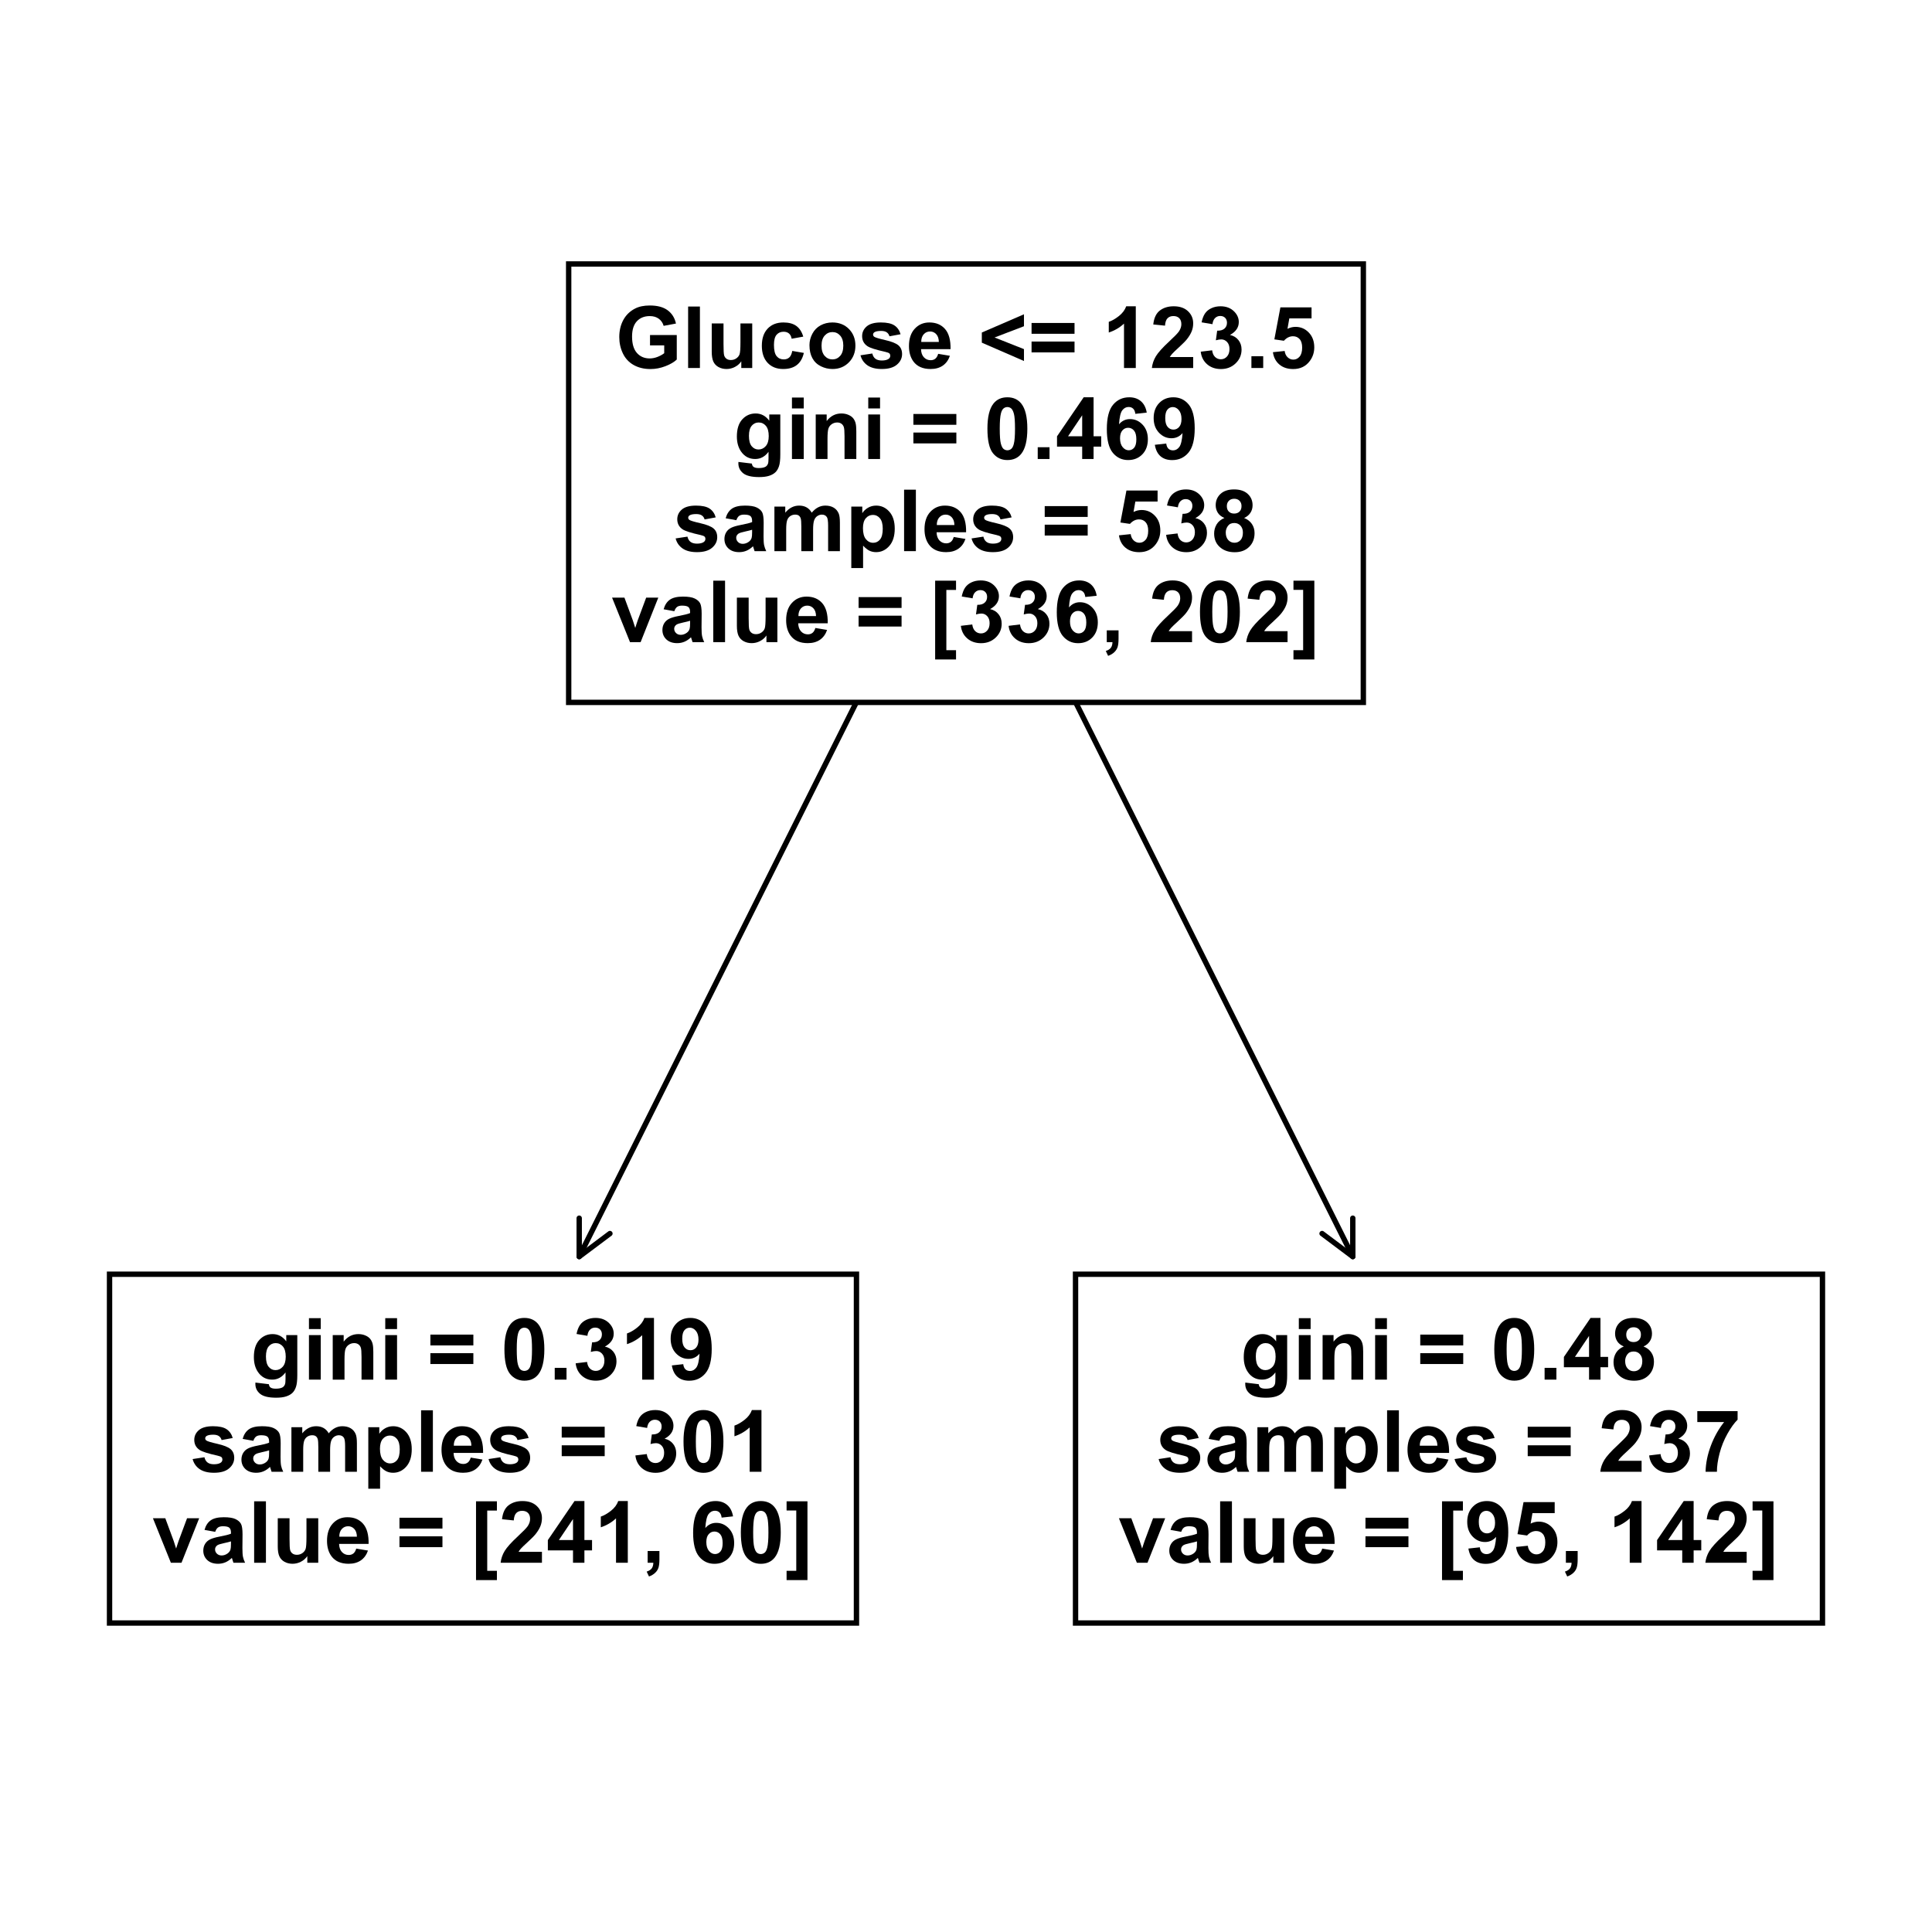
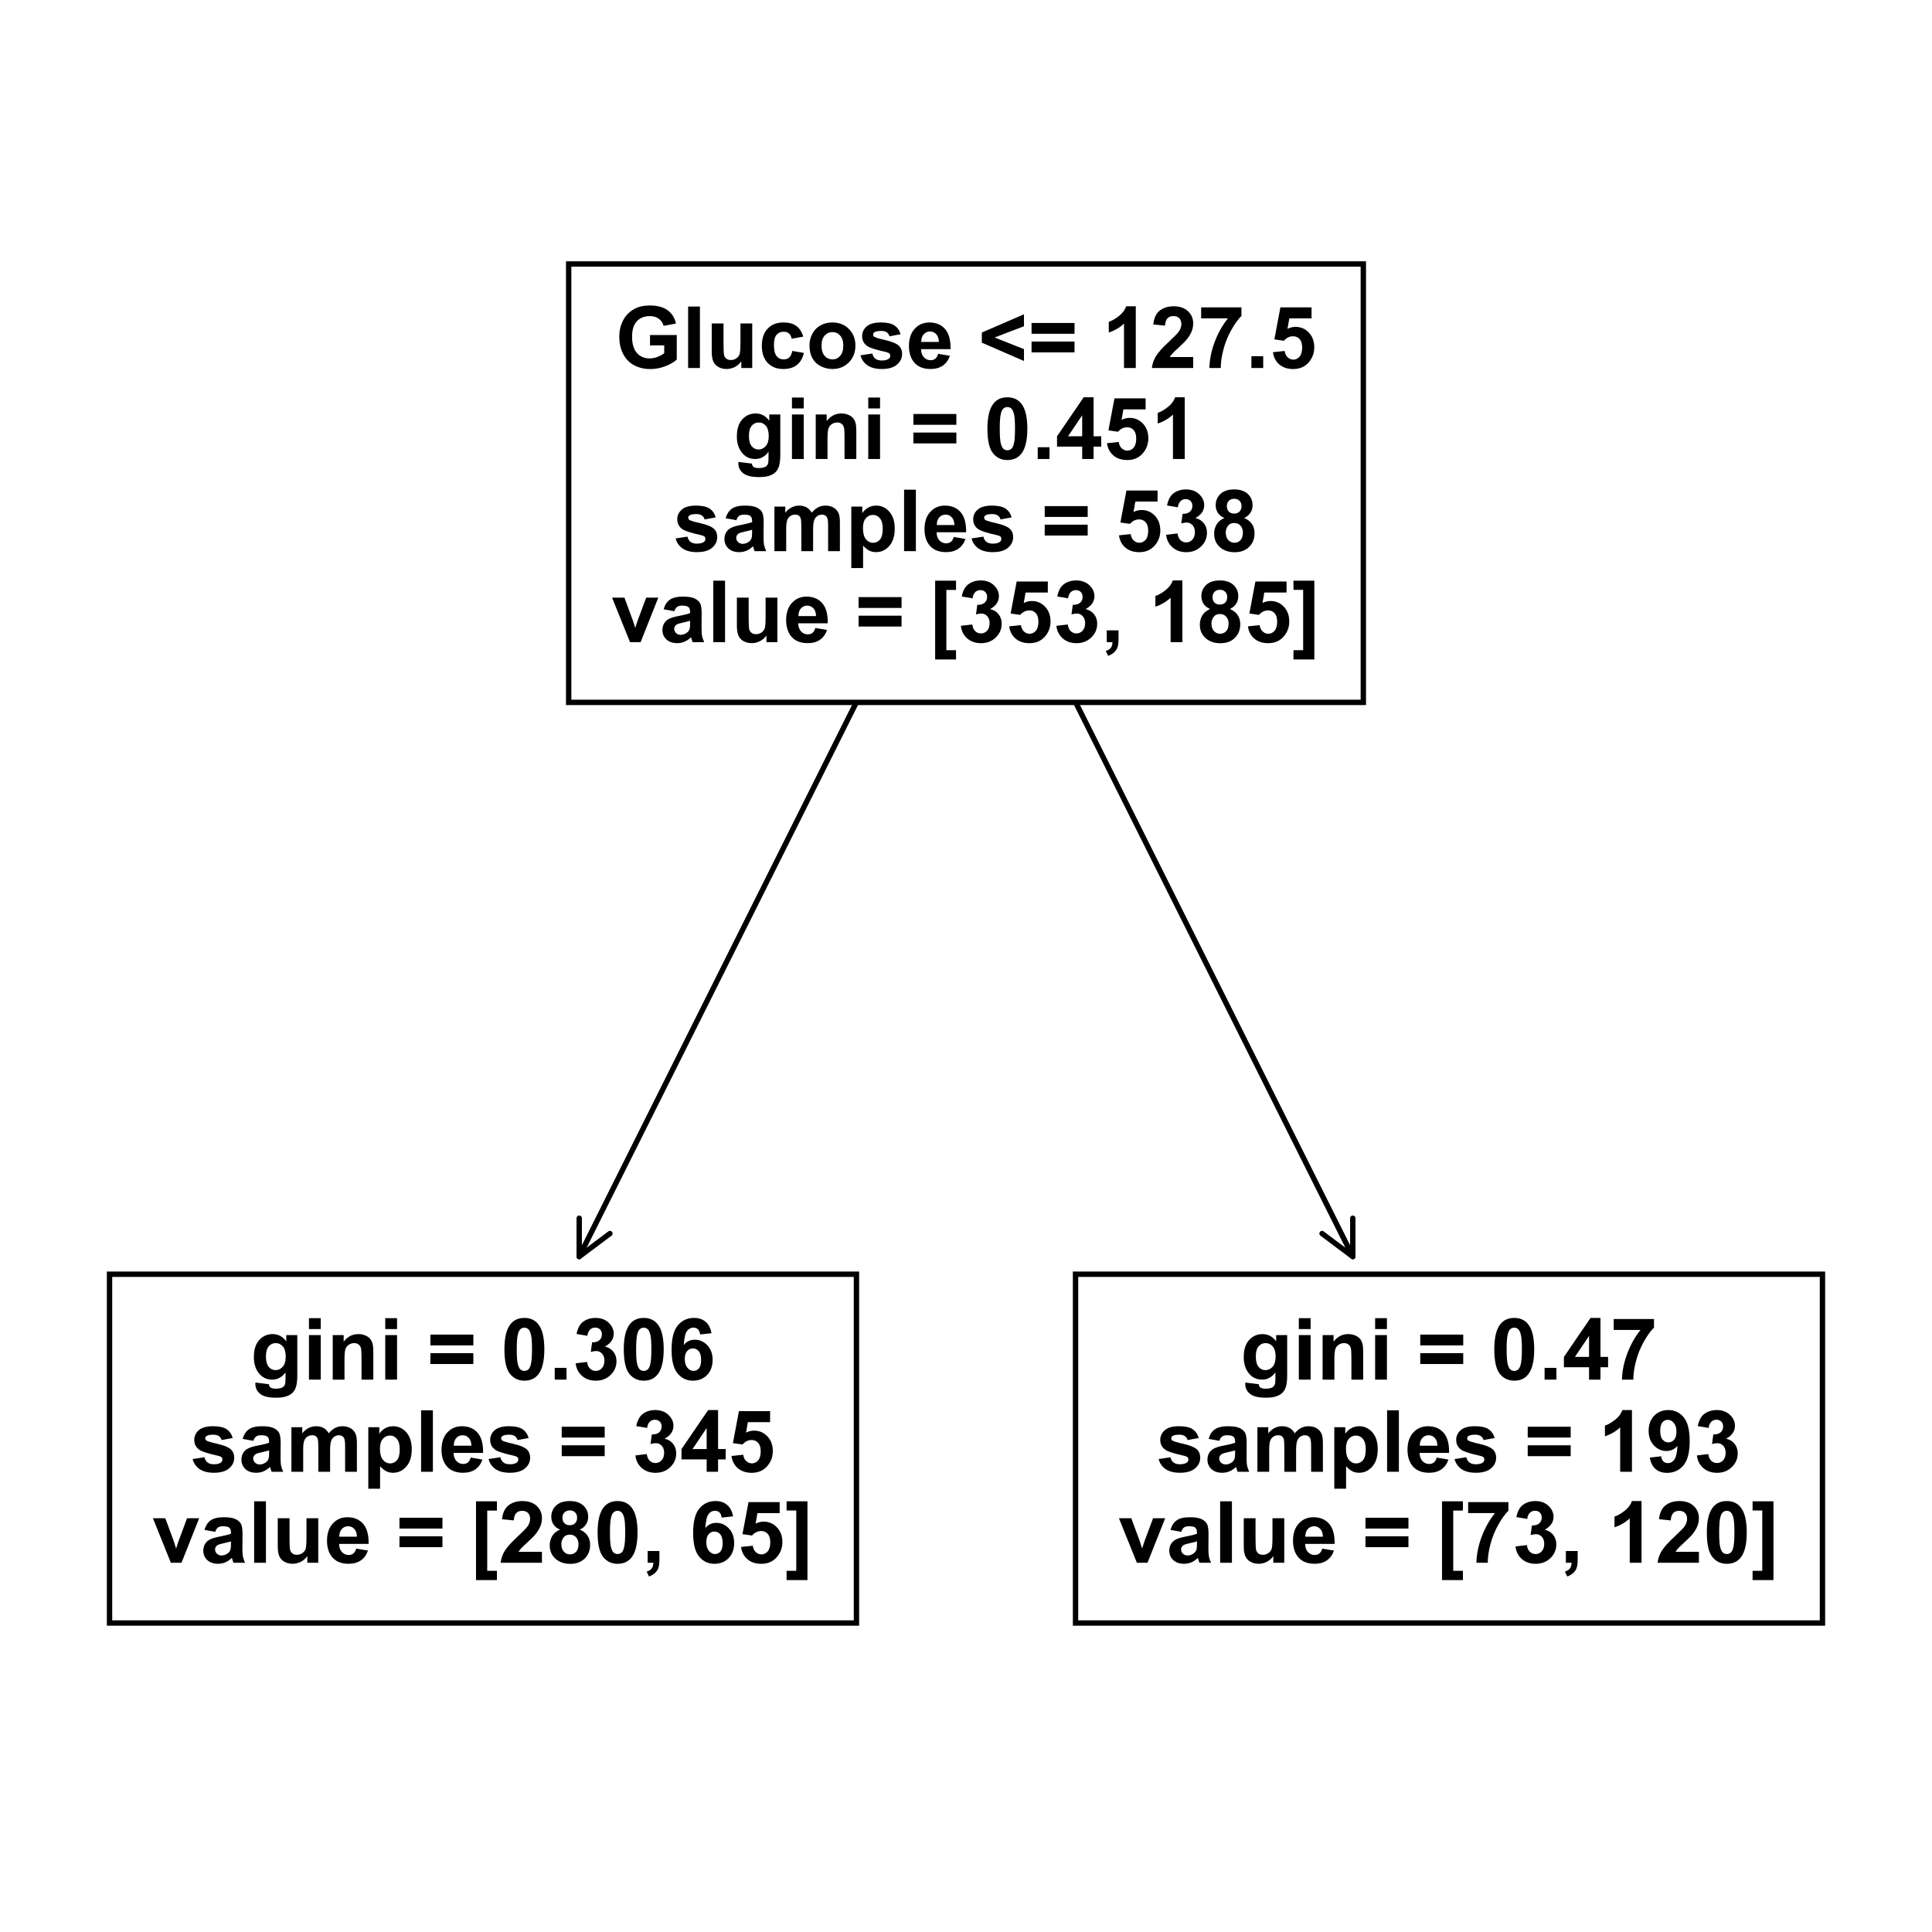
<svg xmlns="http://www.w3.org/2000/svg" xmlns:xlink="http://www.w3.org/1999/xlink" width="360pt" height="360pt" viewBox="0 0 360 360" version="1.1">
  <defs>
    <style type="text/css">*{stroke-linejoin: round; stroke-linecap: butt}</style>
  </defs>
  <g id="figure_1">
    <g id="patch_1">
      <path d="M 0 360  L 360 360  L 360 0  L 0 0  z " style="fill: #ffffff" />
    </g>
    <g id="axes_1">
      <g id="patch_2">
        <path d="M 107.927 234.147  Q 143.267 163.466 179.107 91.785  " style="fill: none; stroke: #000000; stroke-linecap: round" />
        <path d="M 113.651 229.854  L 107.927 234.147  L 107.927 226.992  " style="fill: none; stroke: #000000; stroke-linecap: round" />
      </g>
      <g id="text_1">
        <g id="patch_3">
          <path d="M 20.411 302.426  L 159.589 302.426  L 159.589 237.434  L 20.411 237.434  z " style="fill: #ffffff; stroke: #000000; stroke-linejoin: miter" />
        </g>
        <g transform="translate(46.6475 257.0738) scale(0.16 -0.16)">
          <defs>
            <path id="Arial-BoldMT-67" d="M 378 -219  L 1381 -341  Q 1406 -516 1497 -581  Q 1622 -675 1891 -675  Q 2234 -675 2406 -572  Q 2522 -503 2581 -350  Q 2622 -241 2622 53  L 2622 538  Q 2228 0 1628 0  Q 959 0 569 566  Q 263 1013 263 1678  Q 263 2513 664 2953  Q 1066 3394 1663 3394  Q 2278 3394 2678 2853  L 2678 3319  L 3500 3319  L 3500 341  Q 3500 -247 3403 -537  Q 3306 -828 3131 -993  Q 2956 -1159 2664 -1253  Q 2372 -1347 1925 -1347  Q 1081 -1347 728 -1058  Q 375 -769 375 -325  Q 375 -281 378 -219  z M 1163 1728  Q 1163 1200 1367 954  Q 1572 709 1872 709  Q 2194 709 2416 961  Q 2638 1213 2638 1706  Q 2638 2222 2425 2472  Q 2213 2722 1888 2722  Q 1572 2722 1367 2476  Q 1163 2231 1163 1728  z " transform="scale(0.015625)" />
            <path id="Arial-BoldMT-69" d="M 459 3769  L 459 4581  L 1338 4581  L 1338 3769  L 459 3769  z M 459 0  L 459 3319  L 1338 3319  L 1338 0  L 459 0  z " transform="scale(0.015625)" />
            <path id="Arial-BoldMT-6e" d="M 3478 0  L 2600 0  L 2600 1694  Q 2600 2231 2544 2389  Q 2488 2547 2361 2634  Q 2234 2722 2056 2722  Q 1828 2722 1647 2597  Q 1466 2472 1398 2265  Q 1331 2059 1331 1503  L 1331 0  L 453 0  L 453 3319  L 1269 3319  L 1269 2831  Q 1703 3394 2363 3394  Q 2653 3394 2893 3289  Q 3134 3184 3257 3021  Q 3381 2859 3429 2653  Q 3478 2447 3478 2063  L 3478 0  z " transform="scale(0.015625)" />
            <path id="Arial-BoldMT-20" transform="scale(0.015625)" />
            <path id="Arial-BoldMT-3d" d="M 266 2550  L 266 3356  L 3469 3356  L 3469 2550  L 266 2550  z M 266 1163  L 266 1972  L 3469 1972  L 3469 1163  L 266 1163  z " transform="scale(0.015625)" />
            <path id="Arial-BoldMT-30" d="M 1756 4600  Q 2422 4600 2797 4125  Q 3244 3563 3244 2259  Q 3244 959 2794 391  Q 2422 -78 1756 -78  Q 1088 -78 678 436  Q 269 950 269 2269  Q 269 3563 719 4131  Q 1091 4600 1756 4600  z M 1756 3872  Q 1597 3872 1472 3770  Q 1347 3669 1278 3406  Q 1188 3066 1188 2259  Q 1188 1453 1269 1151  Q 1350 850 1473 750  Q 1597 650 1756 650  Q 1916 650 2041 751  Q 2166 853 2234 1116  Q 2325 1453 2325 2259  Q 2325 3066 2244 3367  Q 2163 3669 2039 3770  Q 1916 3872 1756 3872  z " transform="scale(0.015625)" />
            <path id="Arial-BoldMT-2e" d="M 459 0  L 459 878  L 1338 878  L 1338 0  L 459 0  z " transform="scale(0.015625)" />
            <path id="Arial-BoldMT-33" d="M 241 1216  L 1091 1319  Q 1131 994 1309 822  Q 1488 650 1741 650  Q 2013 650 2198 856  Q 2384 1063 2384 1413  Q 2384 1744 2206 1937  Q 2028 2131 1772 2131  Q 1603 2131 1369 2066  L 1466 2781  Q 1822 2772 2009 2936  Q 2197 3100 2197 3372  Q 2197 3603 2059 3740  Q 1922 3878 1694 3878  Q 1469 3878 1309 3722  Q 1150 3566 1116 3266  L 306 3403  Q 391 3819 561 4067  Q 731 4316 1036 4458  Q 1341 4600 1719 4600  Q 2366 4600 2756 4188  Q 3078 3850 3078 3425  Q 3078 2822 2419 2463  Q 2813 2378 3048 2084  Q 3284 1791 3284 1375  Q 3284 772 2843 347  Q 2403 -78 1747 -78  Q 1125 -78 715 280  Q 306 638 241 1216  z " transform="scale(0.015625)" />
-             <path id="Arial-BoldMT-31" d="M 2519 0  L 1641 0  L 1641 3309  Q 1159 2859 506 2644  L 506 3441  Q 850 3553 1253 3867  Q 1656 4181 1806 4600  L 2519 4600  L 2519 0  z " transform="scale(0.015625)" />
-             <path id="Arial-BoldMT-39" d="M 291 1059  L 1141 1153  Q 1172 894 1303 769  Q 1434 644 1650 644  Q 1922 644 2112 894  Q 2303 1144 2356 1931  Q 2025 1547 1528 1547  Q 988 1547 595 1964  Q 203 2381 203 3050  Q 203 3747 617 4173  Q 1031 4600 1672 4600  Q 2369 4600 2816 4061  Q 3263 3522 3263 2288  Q 3263 1031 2797 475  Q 2331 -81 1584 -81  Q 1047 -81 715 205  Q 384 491 291 1059  z M 2278 2978  Q 2278 3403 2083 3637  Q 1888 3872 1631 3872  Q 1388 3872 1227 3680  Q 1066 3488 1066 3050  Q 1066 2606 1241 2398  Q 1416 2191 1678 2191  Q 1931 2191 2104 2391  Q 2278 2591 2278 2978  z " transform="scale(0.015625)" />
+             <path id="Arial-BoldMT-36" d="M 3247 3459  L 2397 3366  Q 2366 3628 2234 3753  Q 2103 3878 1894 3878  Q 1616 3878 1423 3628  Q 1231 3378 1181 2588  Q 1509 2975 1997 2975  Q 2547 2975 2939 2556  Q 3331 2138 3331 1475  Q 3331 772 2918 347  Q 2506 -78 1859 -78  Q 1166 -78 719 461  Q 272 1000 272 2228  Q 272 3488 737 4044  Q 1203 4600 1947 4600  Q 2469 4600 2811 4308  Q 3153 4016 3247 3459  z M 1256 1544  Q 1256 1116 1453 883  Q 1650 650 1903 650  Q 2147 650 2309 840  Q 2472 1031 2472 1466  Q 2472 1913 2297 2120  Q 2122 2328 1859 2328  Q 1606 2328 1431 2129  Q 1256 1931 1256 1544  z " transform="scale(0.015625)" />
          </defs>
          <use xlink:href="#Arial-BoldMT-67" />
          <use xlink:href="#Arial-BoldMT-69" x="61.084" />
          <use xlink:href="#Arial-BoldMT-6e" x="88.867" />
          <use xlink:href="#Arial-BoldMT-69" x="149.951" />
          <use xlink:href="#Arial-BoldMT-20" x="177.734" />
          <use xlink:href="#Arial-BoldMT-3d" x="205.518" />
          <use xlink:href="#Arial-BoldMT-20" x="263.916" />
          <use xlink:href="#Arial-BoldMT-30" x="291.699" />
          <use xlink:href="#Arial-BoldMT-2e" x="347.314" />
          <use xlink:href="#Arial-BoldMT-33" x="375.098" />
-           <use xlink:href="#Arial-BoldMT-31" x="430.713" />
-           <use xlink:href="#Arial-BoldMT-39" x="486.328" />
+           <use xlink:href="#Arial-BoldMT-30" x="430.713" />
+           <use xlink:href="#Arial-BoldMT-36" x="486.328" />
        </g>
        <g transform="translate(35.51875 274.2412) scale(0.16 -0.16)">
          <defs>
            <path id="Arial-BoldMT-73" d="M 150 947  L 1031 1081  Q 1088 825 1259 692  Q 1431 559 1741 559  Q 2081 559 2253 684  Q 2369 772 2369 919  Q 2369 1019 2306 1084  Q 2241 1147 2013 1200  Q 950 1434 666 1628  Q 272 1897 272 2375  Q 272 2806 612 3100  Q 953 3394 1669 3394  Q 2350 3394 2681 3172  Q 3013 2950 3138 2516  L 2309 2363  Q 2256 2556 2107 2659  Q 1959 2763 1684 2763  Q 1338 2763 1188 2666  Q 1088 2597 1088 2488  Q 1088 2394 1175 2328  Q 1294 2241 1995 2081  Q 2697 1922 2975 1691  Q 3250 1456 3250 1038  Q 3250 581 2869 253  Q 2488 -75 1741 -75  Q 1063 -75 667 200  Q 272 475 150 947  z " transform="scale(0.015625)" />
            <path id="Arial-BoldMT-61" d="M 1116 2306  L 319 2450  Q 453 2931 781 3162  Q 1109 3394 1756 3394  Q 2344 3394 2631 3255  Q 2919 3116 3036 2902  Q 3153 2688 3153 2116  L 3144 1091  Q 3144 653 3186 445  Q 3228 238 3344 0  L 2475 0  Q 2441 88 2391 259  Q 2369 338 2359 363  Q 2134 144 1878 34  Q 1622 -75 1331 -75  Q 819 -75 523 203  Q 228 481 228 906  Q 228 1188 362 1408  Q 497 1628 739 1745  Q 981 1863 1438 1950  Q 2053 2066 2291 2166  L 2291 2253  Q 2291 2506 2166 2614  Q 2041 2722 1694 2722  Q 1459 2722 1328 2630  Q 1197 2538 1116 2306  z M 2291 1594  Q 2122 1538 1756 1459  Q 1391 1381 1278 1306  Q 1106 1184 1106 997  Q 1106 813 1243 678  Q 1381 544 1594 544  Q 1831 544 2047 700  Q 2206 819 2256 991  Q 2291 1103 2291 1419  L 2291 1594  z " transform="scale(0.015625)" />
            <path id="Arial-BoldMT-6d" d="M 394 3319  L 1203 3319  L 1203 2866  Q 1638 3394 2238 3394  Q 2556 3394 2790 3262  Q 3025 3131 3175 2866  Q 3394 3131 3647 3262  Q 3900 3394 4188 3394  Q 4553 3394 4806 3245  Q 5059 3097 5184 2809  Q 5275 2597 5275 2122  L 5275 0  L 4397 0  L 4397 1897  Q 4397 2391 4306 2534  Q 4184 2722 3931 2722  Q 3747 2722 3584 2609  Q 3422 2497 3350 2280  Q 3278 2063 3278 1594  L 3278 0  L 2400 0  L 2400 1819  Q 2400 2303 2353 2443  Q 2306 2584 2207 2653  Q 2109 2722 1941 2722  Q 1738 2722 1575 2612  Q 1413 2503 1342 2297  Q 1272 2091 1272 1613  L 1272 0  L 394 0  L 394 3319  z " transform="scale(0.015625)" />
            <path id="Arial-BoldMT-70" d="M 434 3319  L 1253 3319  L 1253 2831  Q 1413 3081 1684 3237  Q 1956 3394 2288 3394  Q 2866 3394 3269 2941  Q 3672 2488 3672 1678  Q 3672 847 3265 386  Q 2859 -75 2281 -75  Q 2006 -75 1782 34  Q 1559 144 1313 409  L 1313 -1263  L 434 -1263  L 434 3319  z M 1303 1716  Q 1303 1156 1525 889  Q 1747 622 2066 622  Q 2372 622 2575 867  Q 2778 1113 2778 1672  Q 2778 2194 2568 2447  Q 2359 2700 2050 2700  Q 1728 2700 1515 2451  Q 1303 2203 1303 1716  z " transform="scale(0.015625)" />
            <path id="Arial-BoldMT-6c" d="M 459 0  L 459 4581  L 1338 4581  L 1338 0  L 459 0  z " transform="scale(0.015625)" />
            <path id="Arial-BoldMT-65" d="M 2381 1056  L 3256 909  Q 3088 428 2723 176  Q 2359 -75 1813 -75  Q 947 -75 531 491  Q 203 944 203 1634  Q 203 2459 634 2926  Q 1066 3394 1725 3394  Q 2466 3394 2894 2905  Q 3322 2416 3303 1406  L 1103 1406  Q 1113 1016 1316 798  Q 1519 581 1822 581  Q 2028 581 2168 693  Q 2309 806 2381 1056  z M 2431 1944  Q 2422 2325 2234 2523  Q 2047 2722 1778 2722  Q 1491 2722 1303 2513  Q 1116 2303 1119 1944  L 2431 1944  z " transform="scale(0.015625)" />
+             <path id="Arial-BoldMT-34" d="M 1994 0  L 1994 922  L 119 922  L 119 1691  L 2106 4600  L 2844 4600  L 2844 1694  L 3413 1694  L 3413 922  L 2844 922  L 2844 0  L 1994 0  z M 1994 1694  L 1994 3259  L 941 1694  L 1994 1694  z " transform="scale(0.015625)" />
+             <path id="Arial-BoldMT-35" d="M 284 1178  L 1159 1269  Q 1197 972 1381 798  Q 1566 625 1806 625  Q 2081 625 2272 848  Q 2463 1072 2463 1522  Q 2463 1944 2273 2155  Q 2084 2366 1781 2366  Q 1403 2366 1103 2031  L 391 2134  L 841 4519  L 3163 4519  L 3163 3697  L 1506 3697  L 1369 2919  Q 1663 3066 1969 3066  Q 2553 3066 2959 2641  Q 3366 2216 3366 1538  Q 3366 972 3038 528  Q 2591 -78 1797 -78  Q 1163 -78 763 262  Q 363 603 284 1178  z " transform="scale(0.015625)" />
          </defs>
          <use xlink:href="#Arial-BoldMT-73" />
          <use xlink:href="#Arial-BoldMT-61" x="55.615" />
          <use xlink:href="#Arial-BoldMT-6d" x="111.23" />
          <use xlink:href="#Arial-BoldMT-70" x="200.146" />
          <use xlink:href="#Arial-BoldMT-6c" x="261.23" />
          <use xlink:href="#Arial-BoldMT-65" x="289.014" />
          <use xlink:href="#Arial-BoldMT-73" x="344.629" />
          <use xlink:href="#Arial-BoldMT-20" x="400.244" />
          <use xlink:href="#Arial-BoldMT-3d" x="428.027" />
          <use xlink:href="#Arial-BoldMT-20" x="486.426" />
          <use xlink:href="#Arial-BoldMT-33" x="514.209" />
-           <use xlink:href="#Arial-BoldMT-30" x="569.824" />
-           <use xlink:href="#Arial-BoldMT-31" x="625.439" />
+           <use xlink:href="#Arial-BoldMT-34" x="569.824" />
+           <use xlink:href="#Arial-BoldMT-35" x="625.439" />
        </g>
        <g transform="translate(28.41125 291.1988) scale(0.16 -0.16)">
          <defs>
            <path id="Arial-BoldMT-76" d="M 1372 0  L 34 3319  L 956 3319  L 1581 1625  L 1763 1059  Q 1834 1275 1853 1344  Q 1897 1484 1947 1625  L 2578 3319  L 3481 3319  L 2163 0  L 1372 0  z " transform="scale(0.015625)" />
            <path id="Arial-BoldMT-75" d="M 2644 0  L 2644 497  Q 2463 231 2167 78  Q 1872 -75 1544 -75  Q 1209 -75 943 72  Q 678 219 559 484  Q 441 750 441 1219  L 441 3319  L 1319 3319  L 1319 1794  Q 1319 1094 1367 936  Q 1416 778 1544 686  Q 1672 594 1869 594  Q 2094 594 2272 717  Q 2450 841 2515 1023  Q 2581 1206 2581 1919  L 2581 3319  L 3459 3319  L 3459 0  L 2644 0  z " transform="scale(0.015625)" />
            <path id="Arial-BoldMT-5b" d="M 456 -1291  L 456 4581  L 2013 4581  L 2013 3891  L 1291 3891  L 1291 -600  L 2013 -600  L 2013 -1291  L 456 -1291  z " transform="scale(0.015625)" />
            <path id="Arial-BoldMT-32" d="M 3238 816  L 3238 0  L 159 0  Q 209 463 459 877  Q 709 1291 1447 1975  Q 2041 2528 2175 2725  Q 2356 2997 2356 3263  Q 2356 3556 2198 3714  Q 2041 3872 1763 3872  Q 1488 3872 1325 3706  Q 1163 3541 1138 3156  L 263 3244  Q 341 3969 753 4284  Q 1166 4600 1784 4600  Q 2463 4600 2850 4234  Q 3238 3869 3238 3325  Q 3238 3016 3127 2736  Q 3016 2456 2775 2150  Q 2616 1947 2200 1565  Q 1784 1184 1673 1059  Q 1563 934 1494 816  L 3238 816  z " transform="scale(0.015625)" />
-             <path id="Arial-BoldMT-34" d="M 1994 0  L 1994 922  L 119 922  L 119 1691  L 2106 4600  L 2844 4600  L 2844 1694  L 3413 1694  L 3413 922  L 2844 922  L 2844 0  L 1994 0  z M 1994 1694  L 1994 3259  L 941 1694  L 1994 1694  z " transform="scale(0.015625)" />
+             <path id="Arial-BoldMT-38" d="M 1025 2472  Q 684 2616 529 2867  Q 375 3119 375 3419  Q 375 3931 733 4265  Q 1091 4600 1750 4600  Q 2403 4600 2764 4265  Q 3125 3931 3125 3419  Q 3125 3100 2959 2851  Q 2794 2603 2494 2472  Q 2875 2319 3073 2025  Q 3272 1731 3272 1347  Q 3272 713 2867 316  Q 2463 -81 1791 -81  Q 1166 -81 750 247  Q 259 634 259 1309  Q 259 1681 443 1992  Q 628 2303 1025 2472  z M 1206 3356  Q 1206 3094 1354 2947  Q 1503 2800 1750 2800  Q 2000 2800 2150 2948  Q 2300 3097 2300 3359  Q 2300 3606 2151 3754  Q 2003 3903 1759 3903  Q 1506 3903 1356 3753  Q 1206 3603 1206 3356  z M 1125 1394  Q 1125 1031 1311 828  Q 1497 625 1775 625  Q 2047 625 2225 820  Q 2403 1016 2403 1384  Q 2403 1706 2222 1901  Q 2041 2097 1763 2097  Q 1441 2097 1283 1875  Q 1125 1653 1125 1394  z " transform="scale(0.015625)" />
            <path id="Arial-BoldMT-2c" d="M 438 878  L 1316 878  L 1316 250  Q 1316 -131 1250 -351  Q 1184 -572 1001 -747  Q 819 -922 538 -1022  L 366 -659  Q 631 -572 743 -419  Q 856 -266 863 0  L 438 0  L 438 878  z " transform="scale(0.015625)" />
-             <path id="Arial-BoldMT-36" d="M 3247 3459  L 2397 3366  Q 2366 3628 2234 3753  Q 2103 3878 1894 3878  Q 1616 3878 1423 3628  Q 1231 3378 1181 2588  Q 1509 2975 1997 2975  Q 2547 2975 2939 2556  Q 3331 2138 3331 1475  Q 3331 772 2918 347  Q 2506 -78 1859 -78  Q 1166 -78 719 461  Q 272 1000 272 2228  Q 272 3488 737 4044  Q 1203 4600 1947 4600  Q 2469 4600 2811 4308  Q 3153 4016 3247 3459  z M 1256 1544  Q 1256 1116 1453 883  Q 1650 650 1903 650  Q 2147 650 2309 840  Q 2472 1031 2472 1466  Q 2472 1913 2297 2120  Q 2122 2328 1859 2328  Q 1606 2328 1431 2129  Q 1256 1931 1256 1544  z " transform="scale(0.015625)" />
            <path id="Arial-BoldMT-5d" d="M 1675 4581  L 1675 -1291  L 119 -1291  L 119 -600  L 841 -600  L 841 3897  L 119 3897  L 119 4581  L 1675 4581  z " transform="scale(0.015625)" />
          </defs>
          <use xlink:href="#Arial-BoldMT-76" />
          <use xlink:href="#Arial-BoldMT-61" x="55.615" />
          <use xlink:href="#Arial-BoldMT-6c" x="111.23" />
          <use xlink:href="#Arial-BoldMT-75" x="139.014" />
          <use xlink:href="#Arial-BoldMT-65" x="200.098" />
          <use xlink:href="#Arial-BoldMT-20" x="255.713" />
          <use xlink:href="#Arial-BoldMT-3d" x="283.496" />
          <use xlink:href="#Arial-BoldMT-20" x="341.895" />
          <use xlink:href="#Arial-BoldMT-5b" x="369.678" />
          <use xlink:href="#Arial-BoldMT-32" x="402.979" />
-           <use xlink:href="#Arial-BoldMT-34" x="458.594" />
-           <use xlink:href="#Arial-BoldMT-31" x="514.209" />
+           <use xlink:href="#Arial-BoldMT-38" x="458.594" />
+           <use xlink:href="#Arial-BoldMT-30" x="514.209" />
          <use xlink:href="#Arial-BoldMT-2c" x="569.824" />
          <use xlink:href="#Arial-BoldMT-20" x="597.607" />
          <use xlink:href="#Arial-BoldMT-36" x="625.391" />
-           <use xlink:href="#Arial-BoldMT-30" x="681.006" />
+           <use xlink:href="#Arial-BoldMT-35" x="681.006" />
          <use xlink:href="#Arial-BoldMT-5d" x="736.621" />
        </g>
      </g>
      <g id="patch_4">
        <path d="M 252.073 234.147  Q 216.733 163.466 180.893 91.785  " style="fill: none; stroke: #000000; stroke-linecap: round" />
        <path d="M 252.073 226.992  L 252.073 234.147  L 246.349 229.854  " style="fill: none; stroke: #000000; stroke-linecap: round" />
      </g>
      <g id="text_2">
        <g id="patch_5">
          <path d="M 200.411 302.426  L 339.589 302.426  L 339.589 237.434  L 200.411 237.434  z " style="fill: #ffffff; stroke: #000000; stroke-linejoin: miter" />
        </g>
        <g transform="translate(231.0962 257.0738) scale(0.16 -0.16)">
          <defs>
-             <path id="Arial-BoldMT-38" d="M 1025 2472  Q 684 2616 529 2867  Q 375 3119 375 3419  Q 375 3931 733 4265  Q 1091 4600 1750 4600  Q 2403 4600 2764 4265  Q 3125 3931 3125 3419  Q 3125 3100 2959 2851  Q 2794 2603 2494 2472  Q 2875 2319 3073 2025  Q 3272 1731 3272 1347  Q 3272 713 2867 316  Q 2463 -81 1791 -81  Q 1166 -81 750 247  Q 259 634 259 1309  Q 259 1681 443 1992  Q 628 2303 1025 2472  z M 1206 3356  Q 1206 3094 1354 2947  Q 1503 2800 1750 2800  Q 2000 2800 2150 2948  Q 2300 3097 2300 3359  Q 2300 3606 2151 3754  Q 2003 3903 1759 3903  Q 1506 3903 1356 3753  Q 1206 3603 1206 3356  z M 1125 1394  Q 1125 1031 1311 828  Q 1497 625 1775 625  Q 2047 625 2225 820  Q 2403 1016 2403 1384  Q 2403 1706 2222 1901  Q 2041 2097 1763 2097  Q 1441 2097 1283 1875  Q 1125 1653 1125 1394  z " transform="scale(0.015625)" />
+             <path id="Arial-BoldMT-37" d="M 272 3703  L 272 4519  L 3275 4519  L 3275 3881  Q 2903 3516 2518 2831  Q 2134 2147 1932 1376  Q 1731 606 1734 0  L 888 0  Q 909 950 1279 1937  Q 1650 2925 2269 3703  L 272 3703  z " transform="scale(0.015625)" />
          </defs>
          <use xlink:href="#Arial-BoldMT-67" />
          <use xlink:href="#Arial-BoldMT-69" x="61.084" />
          <use xlink:href="#Arial-BoldMT-6e" x="88.867" />
          <use xlink:href="#Arial-BoldMT-69" x="149.951" />
          <use xlink:href="#Arial-BoldMT-20" x="177.734" />
          <use xlink:href="#Arial-BoldMT-3d" x="205.518" />
          <use xlink:href="#Arial-BoldMT-20" x="263.916" />
          <use xlink:href="#Arial-BoldMT-30" x="291.699" />
          <use xlink:href="#Arial-BoldMT-2e" x="347.314" />
          <use xlink:href="#Arial-BoldMT-34" x="375.098" />
-           <use xlink:href="#Arial-BoldMT-38" x="430.713" />
+           <use xlink:href="#Arial-BoldMT-37" x="430.713" />
        </g>
        <g transform="translate(215.5188 274.2412) scale(0.16 -0.16)">
          <defs>
-             <path id="Arial-BoldMT-37" d="M 272 3703  L 272 4519  L 3275 4519  L 3275 3881  Q 2903 3516 2518 2831  Q 2134 2147 1932 1376  Q 1731 606 1734 0  L 888 0  Q 909 950 1279 1937  Q 1650 2925 2269 3703  L 272 3703  z " transform="scale(0.015625)" />
+             <path id="Arial-BoldMT-31" d="M 2519 0  L 1641 0  L 1641 3309  Q 1159 2859 506 2644  L 506 3441  Q 850 3553 1253 3867  Q 1656 4181 1806 4600  L 2519 4600  L 2519 0  z " transform="scale(0.015625)" />
+             <path id="Arial-BoldMT-39" d="M 291 1059  L 1141 1153  Q 1172 894 1303 769  Q 1434 644 1650 644  Q 1922 644 2112 894  Q 2303 1144 2356 1931  Q 2025 1547 1528 1547  Q 988 1547 595 1964  Q 203 2381 203 3050  Q 203 3747 617 4173  Q 1031 4600 1672 4600  Q 2369 4600 2816 4061  Q 3263 3522 3263 2288  Q 3263 1031 2797 475  Q 2331 -81 1584 -81  Q 1047 -81 715 205  Q 384 491 291 1059  z M 2278 2978  Q 2278 3403 2083 3637  Q 1888 3872 1631 3872  Q 1388 3872 1227 3680  Q 1066 3488 1066 3050  Q 1066 2606 1241 2398  Q 1416 2191 1678 2191  Q 1931 2191 2104 2391  Q 2278 2591 2278 2978  z " transform="scale(0.015625)" />
          </defs>
          <use xlink:href="#Arial-BoldMT-73" />
          <use xlink:href="#Arial-BoldMT-61" x="55.615" />
          <use xlink:href="#Arial-BoldMT-6d" x="111.23" />
          <use xlink:href="#Arial-BoldMT-70" x="200.146" />
          <use xlink:href="#Arial-BoldMT-6c" x="261.23" />
          <use xlink:href="#Arial-BoldMT-65" x="289.014" />
          <use xlink:href="#Arial-BoldMT-73" x="344.629" />
          <use xlink:href="#Arial-BoldMT-20" x="400.244" />
          <use xlink:href="#Arial-BoldMT-3d" x="428.027" />
          <use xlink:href="#Arial-BoldMT-20" x="486.426" />
-           <use xlink:href="#Arial-BoldMT-32" x="514.209" />
-           <use xlink:href="#Arial-BoldMT-33" x="569.824" />
-           <use xlink:href="#Arial-BoldMT-37" x="625.439" />
+           <use xlink:href="#Arial-BoldMT-31" x="514.209" />
+           <use xlink:href="#Arial-BoldMT-39" x="569.824" />
+           <use xlink:href="#Arial-BoldMT-33" x="625.439" />
        </g>
        <g transform="translate(208.4112 291.1988) scale(0.16 -0.16)">
-           <defs>
-             <path id="Arial-BoldMT-35" d="M 284 1178  L 1159 1269  Q 1197 972 1381 798  Q 1566 625 1806 625  Q 2081 625 2272 848  Q 2463 1072 2463 1522  Q 2463 1944 2273 2155  Q 2084 2366 1781 2366  Q 1403 2366 1103 2031  L 391 2134  L 841 4519  L 3163 4519  L 3163 3697  L 1506 3697  L 1369 2919  Q 1663 3066 1969 3066  Q 2553 3066 2959 2641  Q 3366 2216 3366 1538  Q 3366 972 3038 528  Q 2591 -78 1797 -78  Q 1163 -78 763 262  Q 363 603 284 1178  z " transform="scale(0.015625)" />
-           </defs>
          <use xlink:href="#Arial-BoldMT-76" />
          <use xlink:href="#Arial-BoldMT-61" x="55.615" />
          <use xlink:href="#Arial-BoldMT-6c" x="111.23" />
          <use xlink:href="#Arial-BoldMT-75" x="139.014" />
          <use xlink:href="#Arial-BoldMT-65" x="200.098" />
          <use xlink:href="#Arial-BoldMT-20" x="255.713" />
          <use xlink:href="#Arial-BoldMT-3d" x="283.496" />
          <use xlink:href="#Arial-BoldMT-20" x="341.895" />
          <use xlink:href="#Arial-BoldMT-5b" x="369.678" />
-           <use xlink:href="#Arial-BoldMT-39" x="402.979" />
-           <use xlink:href="#Arial-BoldMT-35" x="458.594" />
+           <use xlink:href="#Arial-BoldMT-37" x="402.979" />
+           <use xlink:href="#Arial-BoldMT-33" x="458.594" />
          <use xlink:href="#Arial-BoldMT-2c" x="514.209" />
          <use xlink:href="#Arial-BoldMT-20" x="541.992" />
          <use xlink:href="#Arial-BoldMT-31" x="569.775" />
-           <use xlink:href="#Arial-BoldMT-34" x="625.391" />
-           <use xlink:href="#Arial-BoldMT-32" x="681.006" />
+           <use xlink:href="#Arial-BoldMT-32" x="625.391" />
+           <use xlink:href="#Arial-BoldMT-30" x="681.006" />
          <use xlink:href="#Arial-BoldMT-5d" x="736.621" />
        </g>
      </g>
      <g id="patch_6">
        <path d="M 180 90  Q 180 90 180 90  " style="fill: none; stroke: #000000; stroke-linecap: round" />
      </g>
      <g id="text_3">
        <g id="patch_7">
          <path d="M 105.963 130.881  L 254.037 130.881  L 254.037 49.189  L 105.963 49.189  z " style="fill: #ffffff; stroke: #000000; stroke-linejoin: miter" />
        </g>
        <g transform="translate(114.6287 68.57125) scale(0.16 -0.16)">
          <defs>
            <path id="Arial-BoldMT-47" d="M 2597 1684  L 2597 2456  L 4591 2456  L 4591 631  Q 4300 350 3748 136  Q 3197 -78 2631 -78  Q 1913 -78 1378 223  Q 844 525 575 1086  Q 306 1647 306 2306  Q 306 3022 606 3578  Q 906 4134 1484 4431  Q 1925 4659 2581 4659  Q 3434 4659 3914 4301  Q 4394 3944 4531 3313  L 3613 3141  Q 3516 3478 3248 3673  Q 2981 3869 2581 3869  Q 1975 3869 1617 3484  Q 1259 3100 1259 2344  Q 1259 1528 1621 1120  Q 1984 713 2572 713  Q 2863 713 3155 827  Q 3447 941 3656 1103  L 3656 1684  L 2597 1684  z " transform="scale(0.015625)" />
            <path id="Arial-BoldMT-63" d="M 3353 2338  L 2488 2181  Q 2444 2441 2289 2572  Q 2134 2703 1888 2703  Q 1559 2703 1364 2476  Q 1169 2250 1169 1719  Q 1169 1128 1367 884  Q 1566 641 1900 641  Q 2150 641 2309 783  Q 2469 925 2534 1272  L 3397 1125  Q 3263 531 2881 228  Q 2500 -75 1859 -75  Q 1131 -75 698 384  Q 266 844 266 1656  Q 266 2478 700 2936  Q 1134 3394 1875 3394  Q 2481 3394 2839 3133  Q 3197 2872 3353 2338  z " transform="scale(0.015625)" />
            <path id="Arial-BoldMT-6f" d="M 256 1706  Q 256 2144 472 2553  Q 688 2963 1083 3178  Q 1478 3394 1966 3394  Q 2719 3394 3200 2905  Q 3681 2416 3681 1669  Q 3681 916 3195 420  Q 2709 -75 1972 -75  Q 1516 -75 1102 131  Q 688 338 472 736  Q 256 1134 256 1706  z M 1156 1659  Q 1156 1166 1390 903  Q 1625 641 1969 641  Q 2313 641 2545 903  Q 2778 1166 2778 1666  Q 2778 2153 2545 2415  Q 2313 2678 1969 2678  Q 1625 2678 1390 2415  Q 1156 2153 1156 1659  z " transform="scale(0.015625)" />
            <path id="Arial-BoldMT-3c" d="M 3438 522  L 297 1888  L 297 2644  L 3438 4003  L 3438 3113  L 1247 2275  L 3438 1406  L 3438 522  z " transform="scale(0.015625)" />
          </defs>
          <use xlink:href="#Arial-BoldMT-47" />
          <use xlink:href="#Arial-BoldMT-6c" x="77.783" />
          <use xlink:href="#Arial-BoldMT-75" x="105.566" />
          <use xlink:href="#Arial-BoldMT-63" x="166.65" />
          <use xlink:href="#Arial-BoldMT-6f" x="222.266" />
          <use xlink:href="#Arial-BoldMT-73" x="283.35" />
          <use xlink:href="#Arial-BoldMT-65" x="338.965" />
          <use xlink:href="#Arial-BoldMT-20" x="394.58" />
          <use xlink:href="#Arial-BoldMT-3c" x="422.363" />
          <use xlink:href="#Arial-BoldMT-3d" x="480.762" />
          <use xlink:href="#Arial-BoldMT-20" x="539.16" />
          <use xlink:href="#Arial-BoldMT-31" x="566.943" />
          <use xlink:href="#Arial-BoldMT-32" x="622.559" />
-           <use xlink:href="#Arial-BoldMT-33" x="678.174" />
+           <use xlink:href="#Arial-BoldMT-37" x="678.174" />
          <use xlink:href="#Arial-BoldMT-2e" x="733.789" />
          <use xlink:href="#Arial-BoldMT-35" x="761.572" />
        </g>
        <g transform="translate(136.6475 85.52875) scale(0.16 -0.16)">
          <use xlink:href="#Arial-BoldMT-67" />
          <use xlink:href="#Arial-BoldMT-69" x="61.084" />
          <use xlink:href="#Arial-BoldMT-6e" x="88.867" />
          <use xlink:href="#Arial-BoldMT-69" x="149.951" />
          <use xlink:href="#Arial-BoldMT-20" x="177.734" />
          <use xlink:href="#Arial-BoldMT-3d" x="205.518" />
          <use xlink:href="#Arial-BoldMT-20" x="263.916" />
          <use xlink:href="#Arial-BoldMT-30" x="291.699" />
          <use xlink:href="#Arial-BoldMT-2e" x="347.314" />
          <use xlink:href="#Arial-BoldMT-34" x="375.098" />
-           <use xlink:href="#Arial-BoldMT-36" x="430.713" />
-           <use xlink:href="#Arial-BoldMT-39" x="486.328" />
+           <use xlink:href="#Arial-BoldMT-35" x="430.713" />
+           <use xlink:href="#Arial-BoldMT-31" x="486.328" />
        </g>
        <g transform="translate(125.5187 102.6963) scale(0.16 -0.16)">
          <use xlink:href="#Arial-BoldMT-73" />
          <use xlink:href="#Arial-BoldMT-61" x="55.615" />
          <use xlink:href="#Arial-BoldMT-6d" x="111.23" />
          <use xlink:href="#Arial-BoldMT-70" x="200.146" />
          <use xlink:href="#Arial-BoldMT-6c" x="261.23" />
          <use xlink:href="#Arial-BoldMT-65" x="289.014" />
          <use xlink:href="#Arial-BoldMT-73" x="344.629" />
          <use xlink:href="#Arial-BoldMT-20" x="400.244" />
          <use xlink:href="#Arial-BoldMT-3d" x="428.027" />
          <use xlink:href="#Arial-BoldMT-20" x="486.426" />
          <use xlink:href="#Arial-BoldMT-35" x="514.209" />
          <use xlink:href="#Arial-BoldMT-33" x="569.824" />
          <use xlink:href="#Arial-BoldMT-38" x="625.439" />
        </g>
        <g transform="translate(113.9625 119.6538) scale(0.16 -0.16)">
          <use xlink:href="#Arial-BoldMT-76" />
          <use xlink:href="#Arial-BoldMT-61" x="55.615" />
          <use xlink:href="#Arial-BoldMT-6c" x="111.23" />
          <use xlink:href="#Arial-BoldMT-75" x="139.014" />
          <use xlink:href="#Arial-BoldMT-65" x="200.098" />
          <use xlink:href="#Arial-BoldMT-20" x="255.713" />
          <use xlink:href="#Arial-BoldMT-3d" x="283.496" />
          <use xlink:href="#Arial-BoldMT-20" x="341.895" />
          <use xlink:href="#Arial-BoldMT-5b" x="369.678" />
          <use xlink:href="#Arial-BoldMT-33" x="402.979" />
-           <use xlink:href="#Arial-BoldMT-33" x="458.594" />
-           <use xlink:href="#Arial-BoldMT-36" x="514.209" />
+           <use xlink:href="#Arial-BoldMT-35" x="458.594" />
+           <use xlink:href="#Arial-BoldMT-33" x="514.209" />
          <use xlink:href="#Arial-BoldMT-2c" x="569.824" />
          <use xlink:href="#Arial-BoldMT-20" x="597.607" />
-           <use xlink:href="#Arial-BoldMT-32" x="625.391" />
-           <use xlink:href="#Arial-BoldMT-30" x="681.006" />
-           <use xlink:href="#Arial-BoldMT-32" x="736.621" />
+           <use xlink:href="#Arial-BoldMT-31" x="625.391" />
+           <use xlink:href="#Arial-BoldMT-38" x="681.006" />
+           <use xlink:href="#Arial-BoldMT-35" x="736.621" />
          <use xlink:href="#Arial-BoldMT-5d" x="792.236" />
        </g>
      </g>
    </g>
  </g>
</svg>
